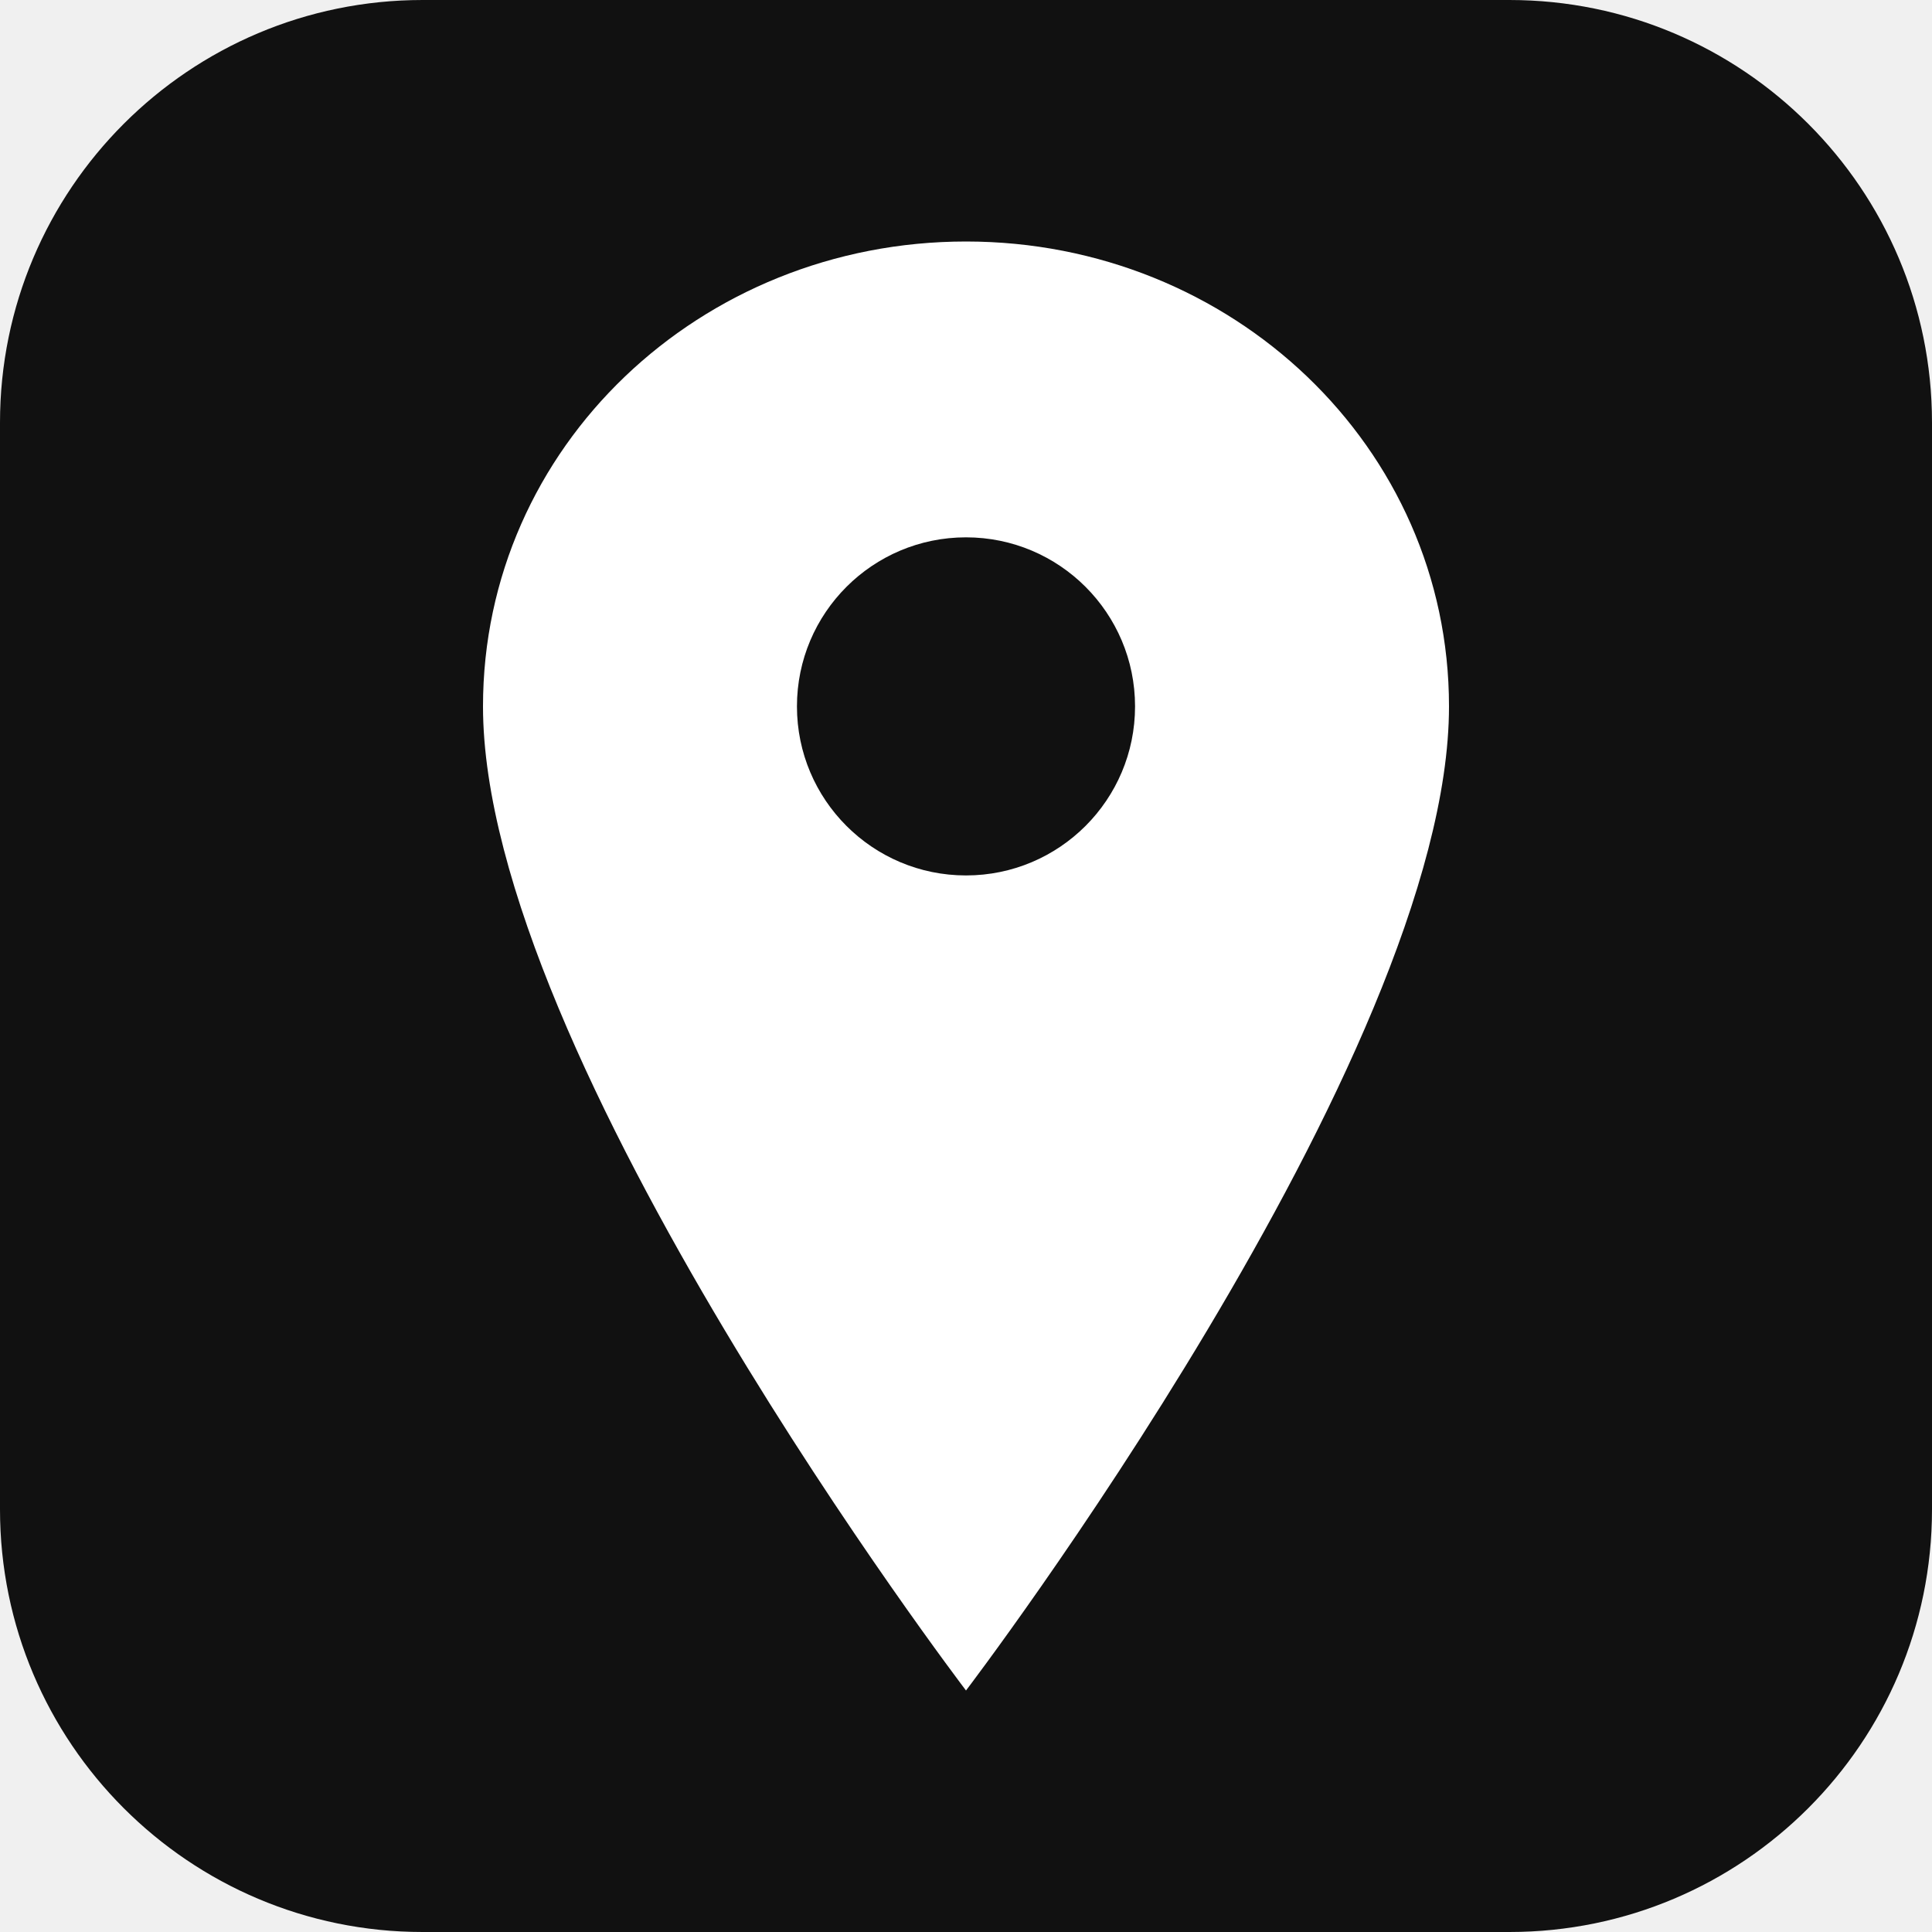
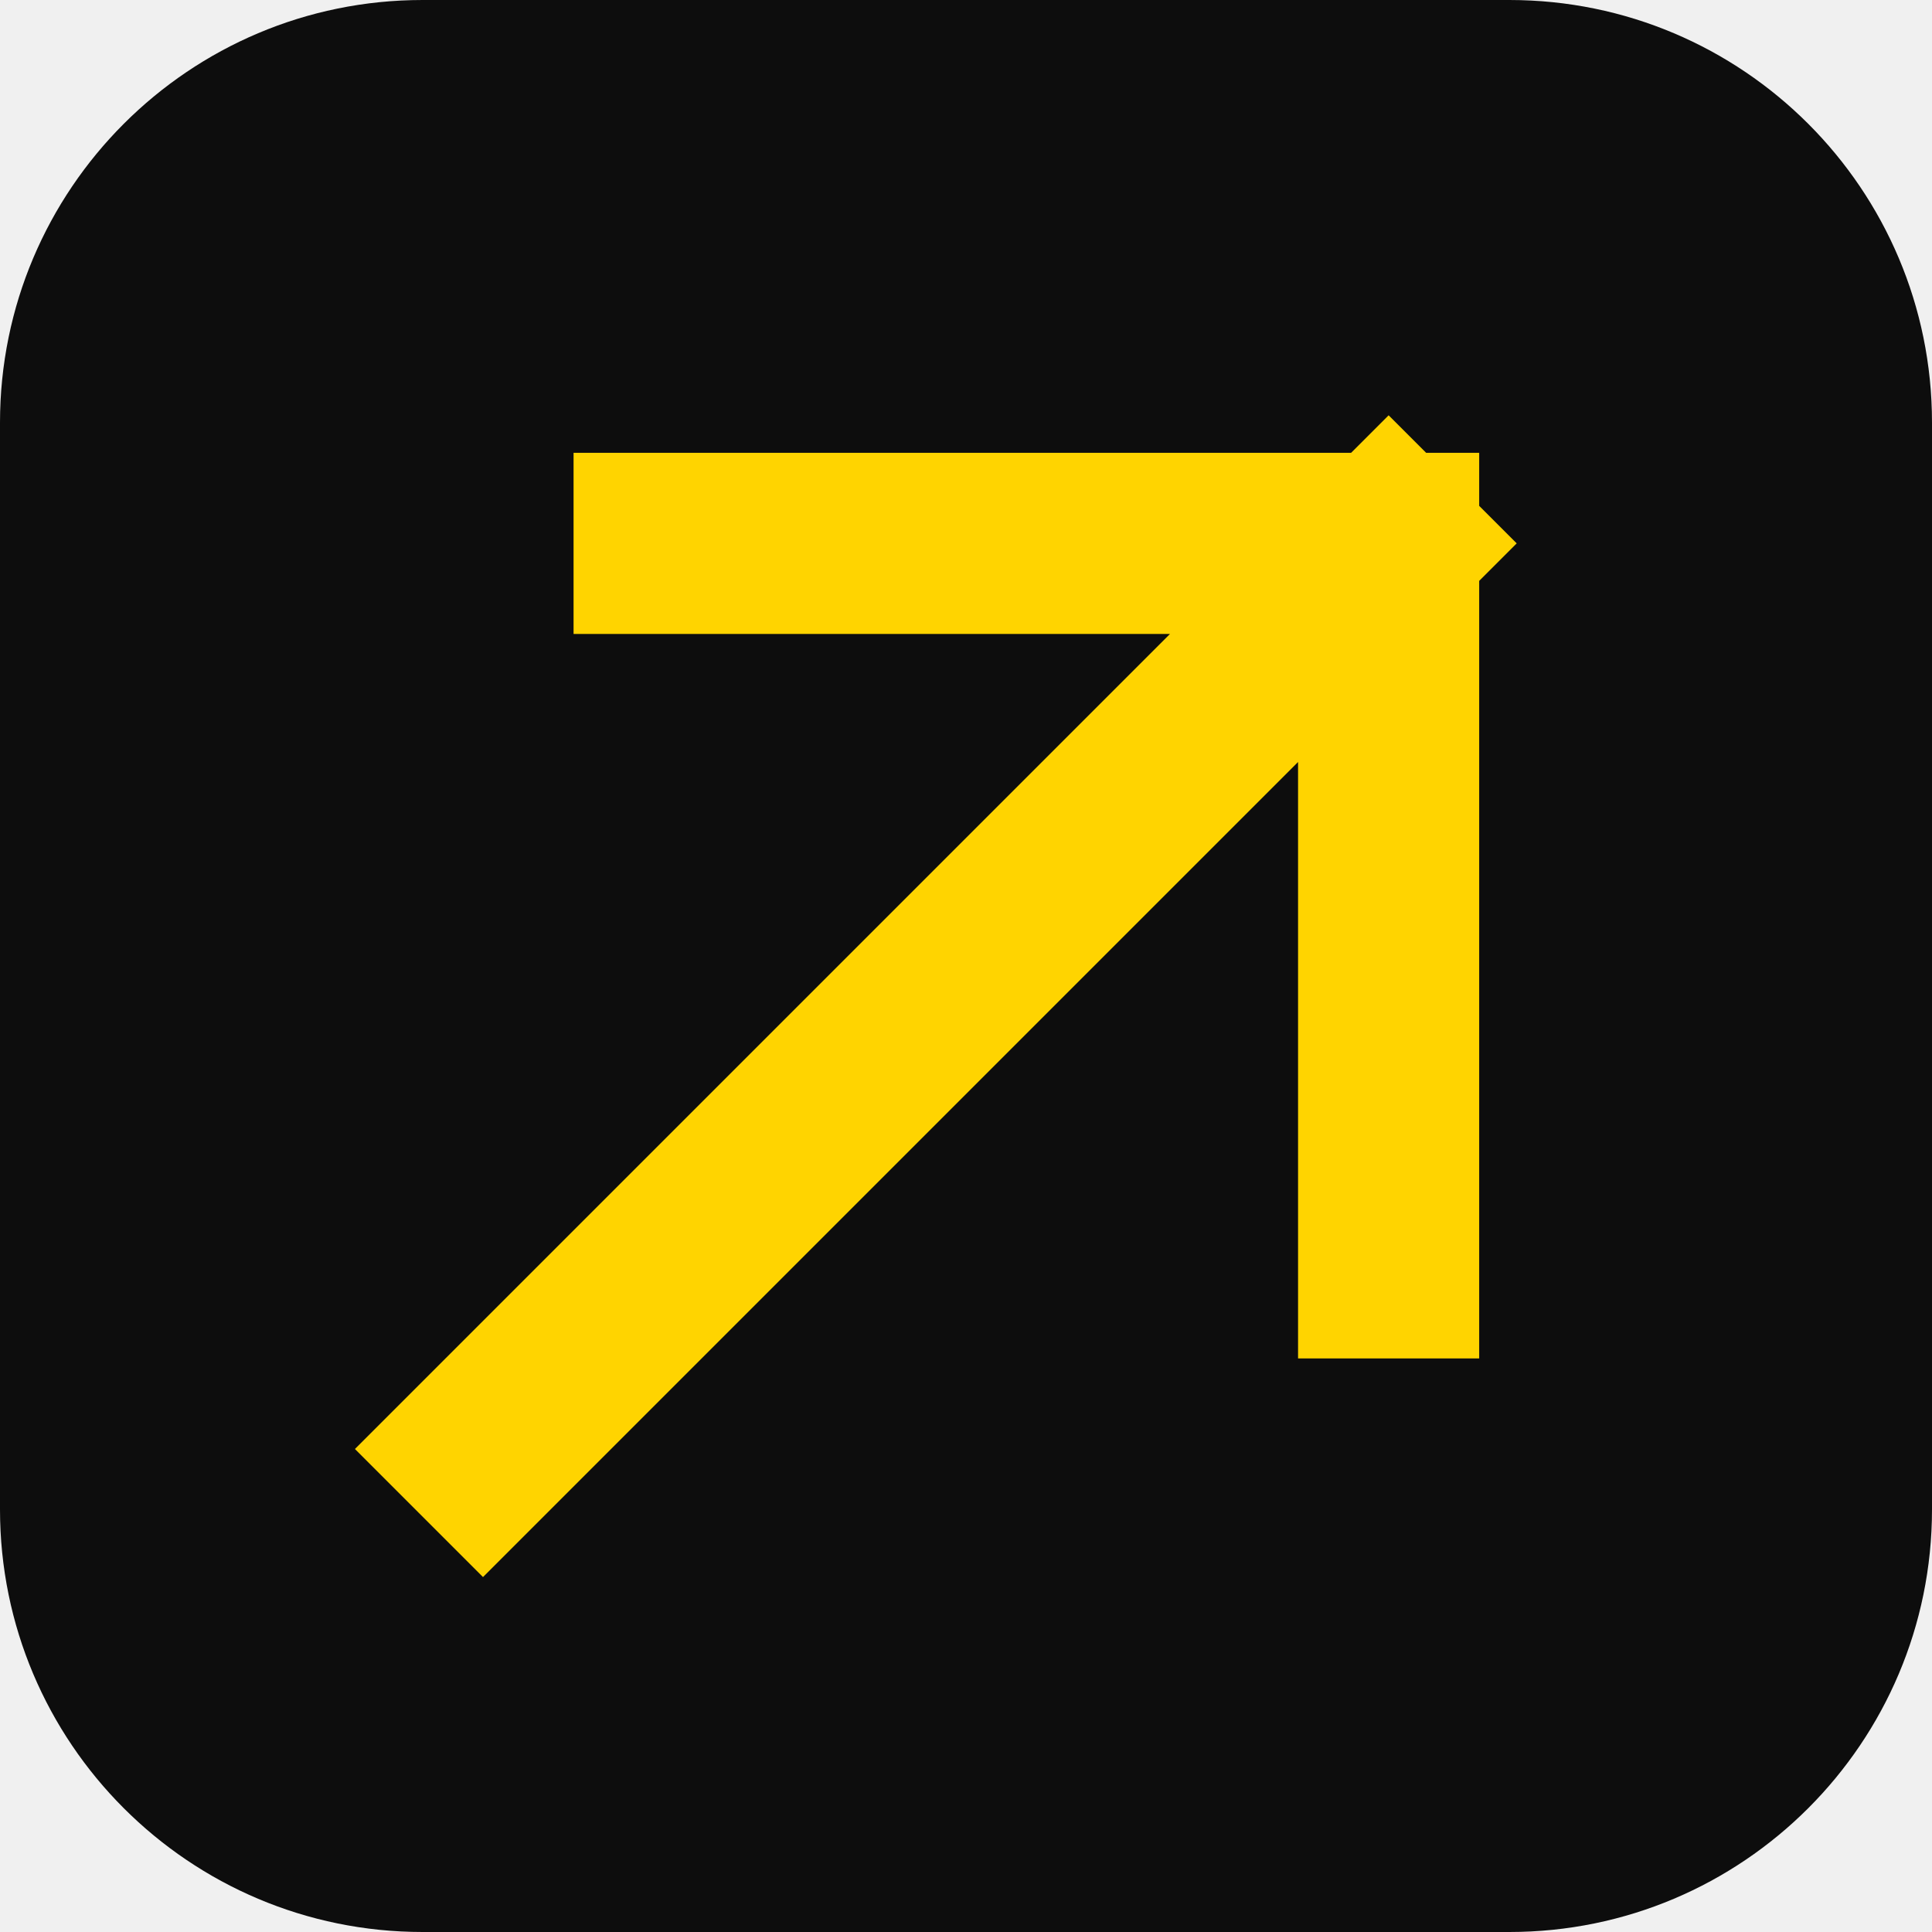
<svg xmlns="http://www.w3.org/2000/svg" viewBox="0 0 32 32">
-   <rect width="32" height="32" rx="7" fill="#111" />
-   <path d="M16 4c-4.4 0-8 3.4-8 7.7C8 17.5 16 28 16 28s8-10.5 8-16.3C24 7.4 20.4 4 16 4zm0 10.5a2.8 2.8 0 1 1 0-5.6 2.8 2.8 0 0 1 0 5.6z" fill="#fff" fill-rule="evenodd" />
+   <rect width="32" height="32" rx="7" fill="#0d0d0d" />
+   <path d="M8 24L23 9M11 9h12v12" fill="none" stroke="#ffd400" stroke-width="3" stroke-linecap="square" />
</svg>
